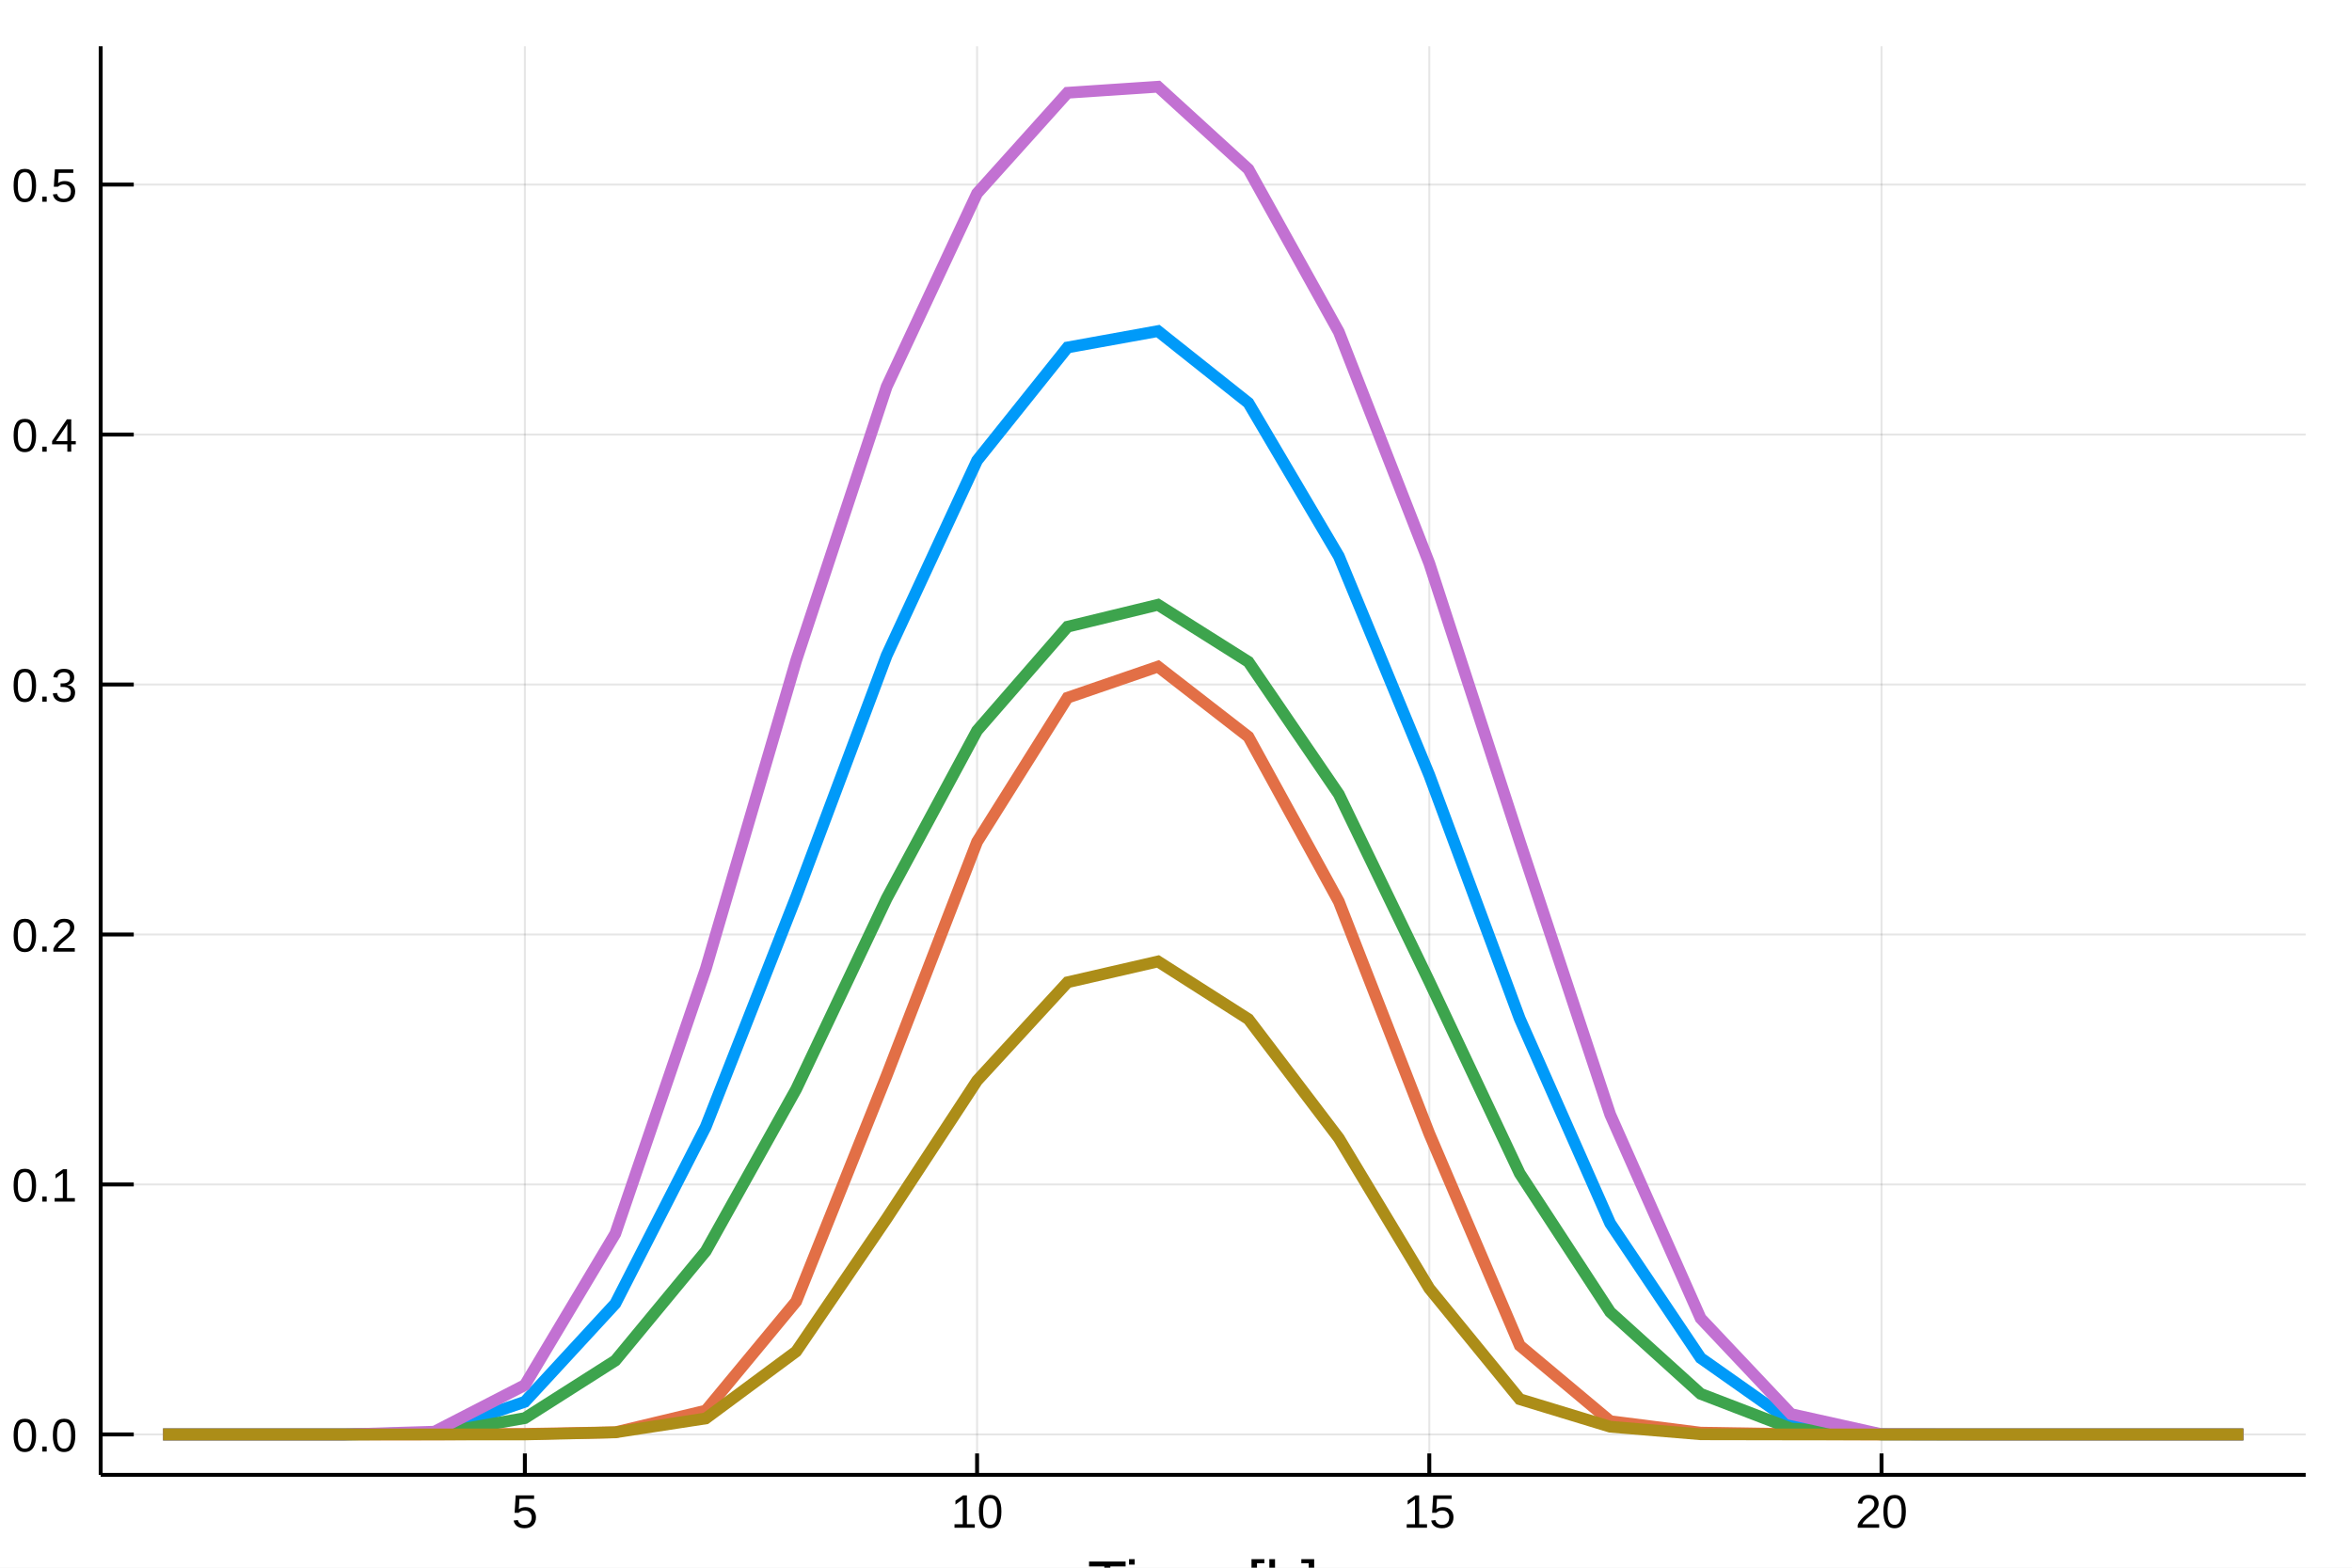
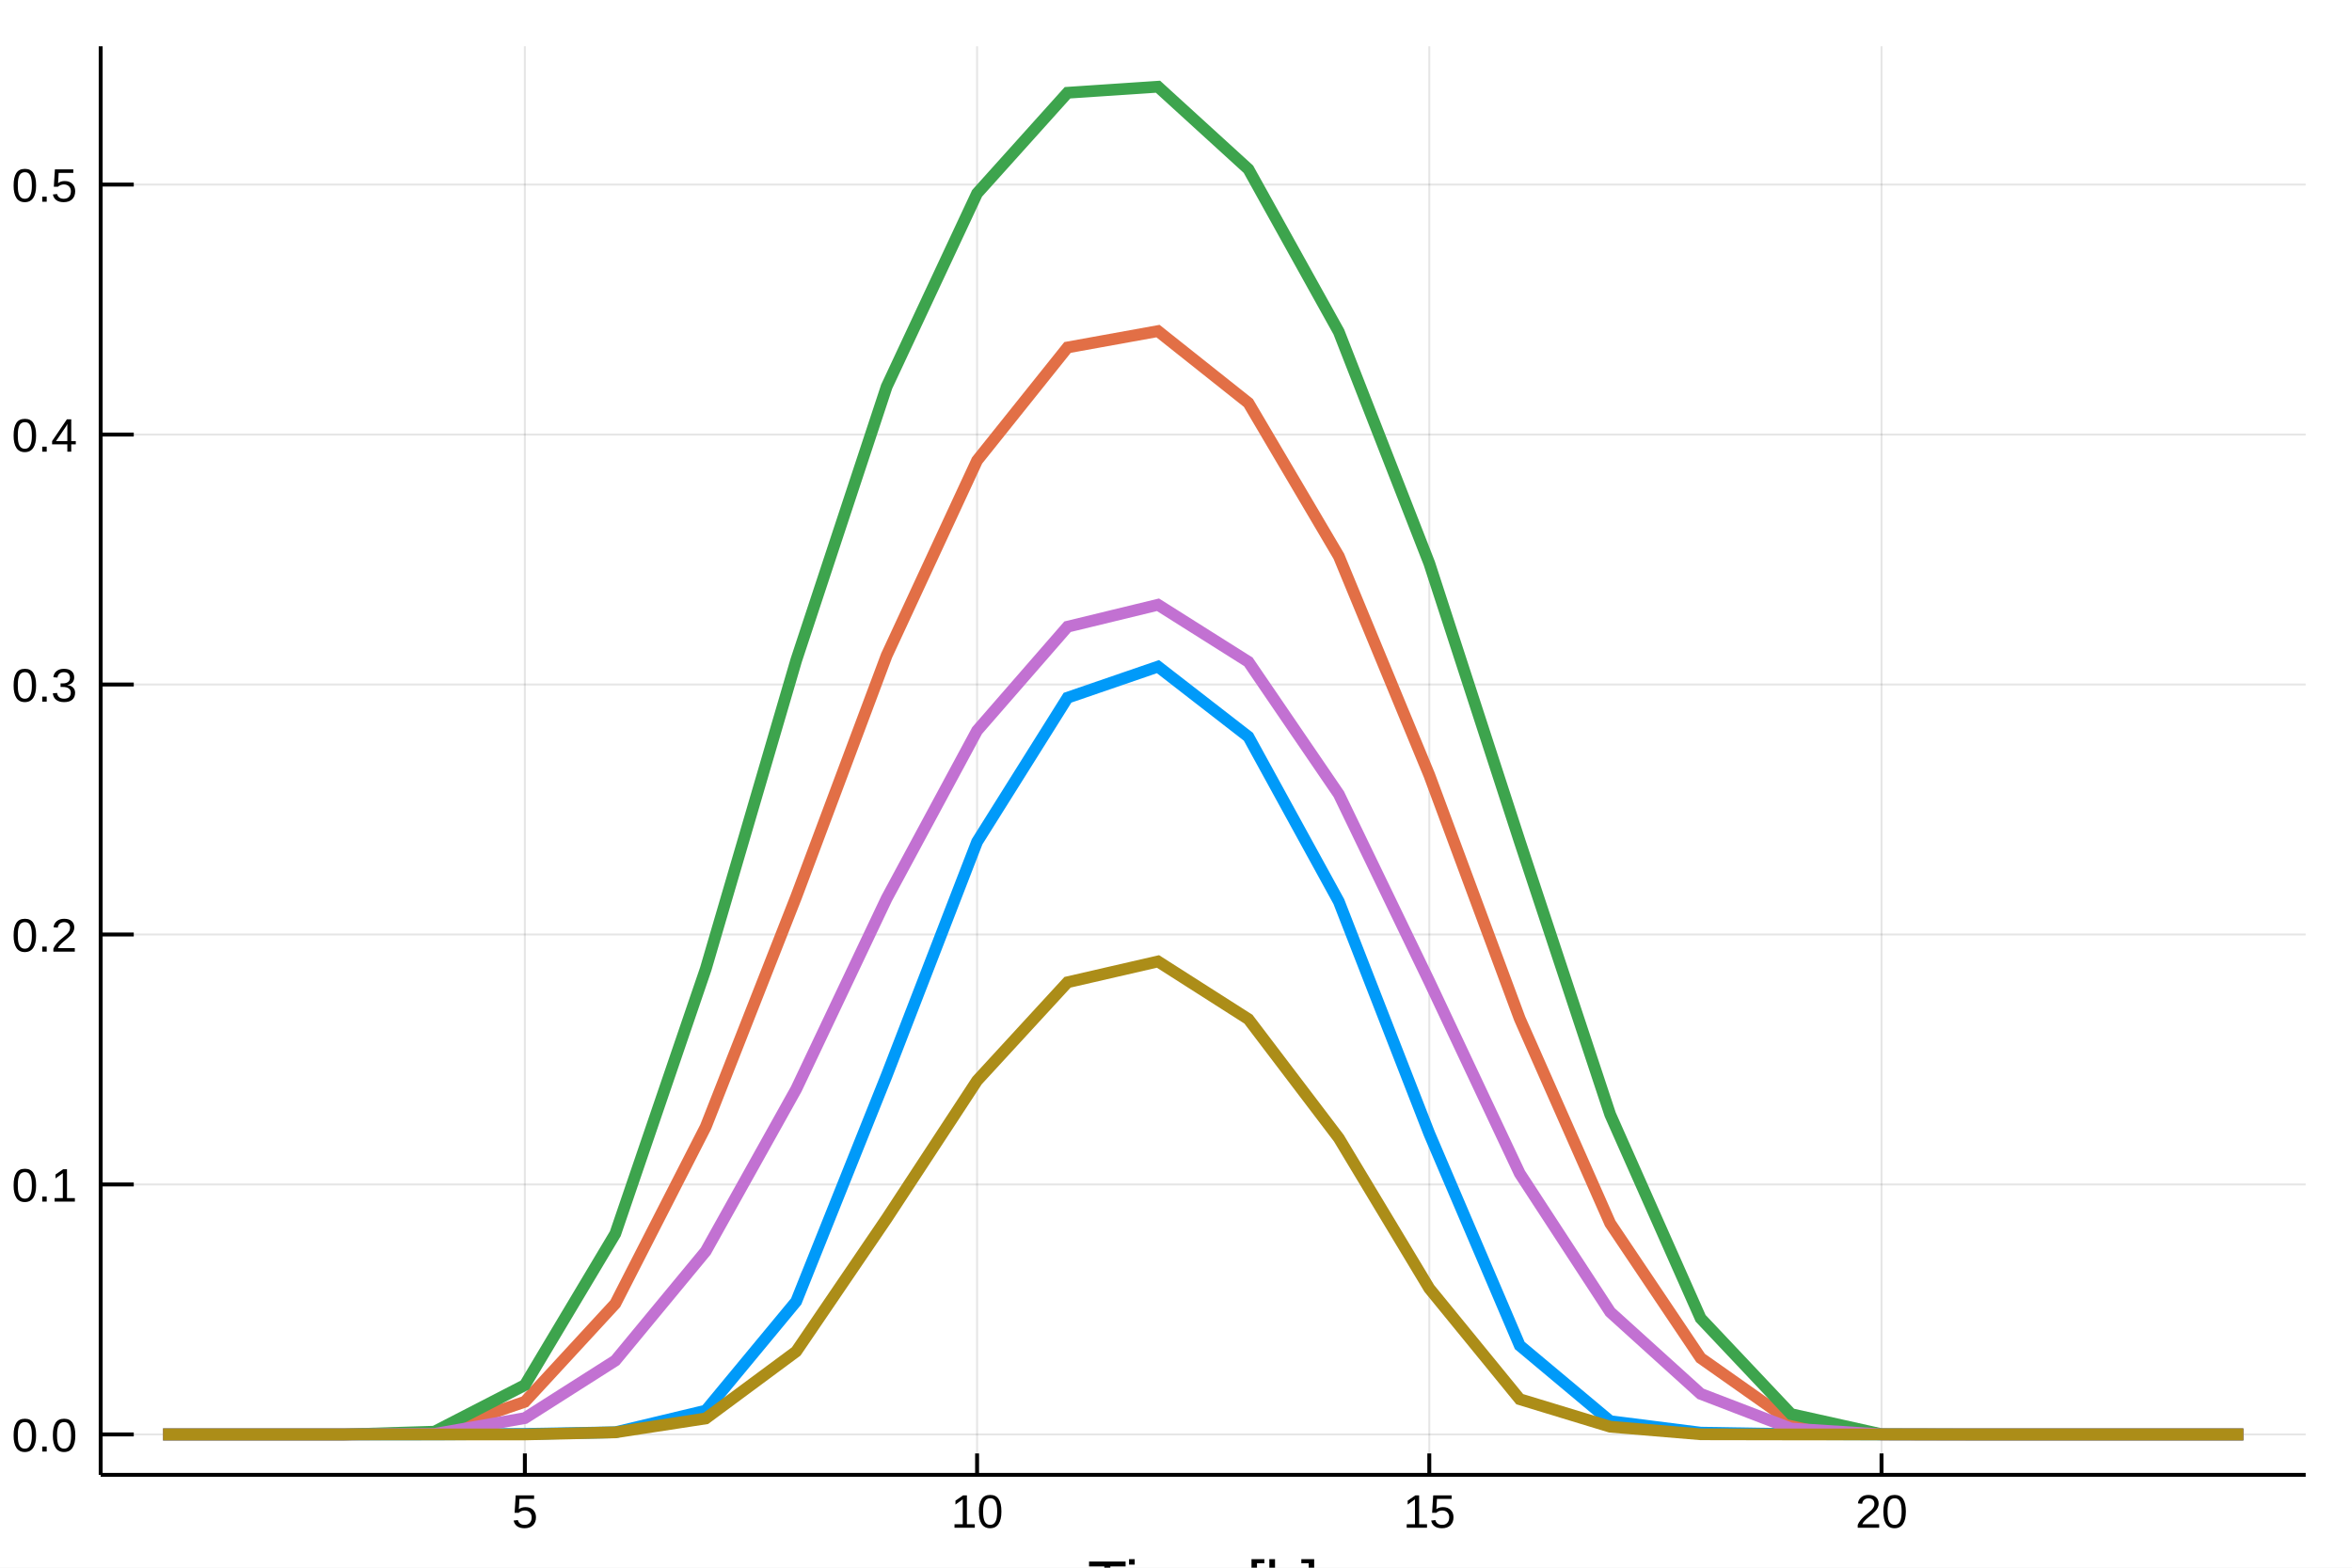
<svg xmlns="http://www.w3.org/2000/svg" width="600" height="400" viewBox="0 0 2400 1600">
  <defs>
-     <clipPath id="clip1900">
+     <clipPath id="clip6100">
      <rect x="0" y="0" width="2400" height="1600" />
    </clipPath>
  </defs>
-   <polygon clip-path="url(#clip1900)" points=" 0,1600 2400,1600 2400,0 0,0    " fill="#ffffff" fill-rule="evenodd" fill-opacity="1" />
+   <polygon clip-path="url(#clip6100)" points=" 0,1600 2400,1600 2400,0 0,0    " fill="#ffffff" fill-rule="evenodd" fill-opacity="1" />
  <defs>
-     <clipPath id="clip1901">
+     <clipPath id="clip6101">
      <rect x="480" y="0" width="1681" height="1600" />
    </clipPath>
  </defs>
-   <polygon clip-path="url(#clip1900)" points=" 102.74,1505.26 2352.76,1505.26 2352.76,47.244 102.74,47.244    " fill="#ffffff" fill-rule="evenodd" fill-opacity="1" />
+   <polygon clip-path="url(#clip6100)" points=" 102.74,1505.26 2352.76,1505.26 2352.76,47.244 102.74,47.244    " fill="#ffffff" fill-rule="evenodd" fill-opacity="1" />
  <defs>
-     <clipPath id="clip1902">
+     <clipPath id="clip6102">
      <rect x="102" y="47" width="2251" height="1459" />
    </clipPath>
  </defs>
-   <polyline clip-path="url(#clip1902)" style="stroke:#000000; stroke-width:2; stroke-opacity:0.1; fill:none" points="   535.577,1505.26 535.577,47.244    " />
-   <polyline clip-path="url(#clip1902)" style="stroke:#000000; stroke-width:2; stroke-opacity:0.1; fill:none" points="   997.025,1505.26 997.025,47.244    " />
-   <polyline clip-path="url(#clip1902)" style="stroke:#000000; stroke-width:2; stroke-opacity:0.1; fill:none" points="   1458.47,1505.26 1458.47,47.244    " />
-   <polyline clip-path="url(#clip1902)" style="stroke:#000000; stroke-width:2; stroke-opacity:0.1; fill:none" points="   1919.92,1505.26 1919.92,47.244    " />
-   <polyline clip-path="url(#clip1902)" style="stroke:#000000; stroke-width:2; stroke-opacity:0.1; fill:none" points="   102.74,1464 2352.76,1464    " />
-   <polyline clip-path="url(#clip1902)" style="stroke:#000000; stroke-width:2; stroke-opacity:0.1; fill:none" points="   102.74,1208.87 2352.76,1208.87    " />
-   <polyline clip-path="url(#clip1902)" style="stroke:#000000; stroke-width:2; stroke-opacity:0.1; fill:none" points="   102.74,953.747 2352.76,953.747    " />
-   <polyline clip-path="url(#clip1902)" style="stroke:#000000; stroke-width:2; stroke-opacity:0.1; fill:none" points="   102.74,698.623 2352.76,698.623    " />
-   <polyline clip-path="url(#clip1902)" style="stroke:#000000; stroke-width:2; stroke-opacity:0.1; fill:none" points="   102.74,443.499 2352.76,443.499    " />
-   <polyline clip-path="url(#clip1902)" style="stroke:#000000; stroke-width:2; stroke-opacity:0.1; fill:none" points="   102.74,188.375 2352.76,188.375    " />
-   <polyline clip-path="url(#clip1900)" style="stroke:#000000; stroke-width:4; stroke-opacity:1; fill:none" points="   102.74,1505.26 2352.76,1505.26    " />
-   <polyline clip-path="url(#clip1900)" style="stroke:#000000; stroke-width:4; stroke-opacity:1; fill:none" points="   102.74,1505.26 102.74,47.244    " />
-   <polyline clip-path="url(#clip1900)" style="stroke:#000000; stroke-width:4; stroke-opacity:1; fill:none" points="   535.577,1505.26 535.577,1483.39    " />
-   <polyline clip-path="url(#clip1900)" style="stroke:#000000; stroke-width:4; stroke-opacity:1; fill:none" points="   997.025,1505.26 997.025,1483.39    " />
-   <polyline clip-path="url(#clip1900)" style="stroke:#000000; stroke-width:4; stroke-opacity:1; fill:none" points="   1458.47,1505.26 1458.47,1483.39    " />
-   <polyline clip-path="url(#clip1900)" style="stroke:#000000; stroke-width:4; stroke-opacity:1; fill:none" points="   1919.92,1505.26 1919.92,1483.39    " />
-   <polyline clip-path="url(#clip1900)" style="stroke:#000000; stroke-width:4; stroke-opacity:1; fill:none" points="   102.74,1464 136.49,1464    " />
-   <polyline clip-path="url(#clip1900)" style="stroke:#000000; stroke-width:4; stroke-opacity:1; fill:none" points="   102.74,1208.87 136.49,1208.87    " />
-   <polyline clip-path="url(#clip1900)" style="stroke:#000000; stroke-width:4; stroke-opacity:1; fill:none" points="   102.74,953.747 136.49,953.747    " />
-   <polyline clip-path="url(#clip1900)" style="stroke:#000000; stroke-width:4; stroke-opacity:1; fill:none" points="   102.74,698.623 136.49,698.623    " />
-   <polyline clip-path="url(#clip1900)" style="stroke:#000000; stroke-width:4; stroke-opacity:1; fill:none" points="   102.74,443.499 136.49,443.499    " />
-   <polyline clip-path="url(#clip1900)" style="stroke:#000000; stroke-width:4; stroke-opacity:1; fill:none" points="   102.74,188.375 136.49,188.375    " />
-   <g clip-path="url(#clip1900)">
+   <polyline clip-path="url(#clip6102)" style="stroke:#000000; stroke-width:2; stroke-opacity:0.1; fill:none" points="   535.577,1505.26 535.577,47.244    " />
+   <polyline clip-path="url(#clip6102)" style="stroke:#000000; stroke-width:2; stroke-opacity:0.1; fill:none" points="   997.025,1505.26 997.025,47.244    " />
+   <polyline clip-path="url(#clip6102)" style="stroke:#000000; stroke-width:2; stroke-opacity:0.1; fill:none" points="   1458.47,1505.26 1458.47,47.244    " />
+   <polyline clip-path="url(#clip6102)" style="stroke:#000000; stroke-width:2; stroke-opacity:0.1; fill:none" points="   1919.92,1505.26 1919.92,47.244    " />
+   <polyline clip-path="url(#clip6102)" style="stroke:#000000; stroke-width:2; stroke-opacity:0.1; fill:none" points="   102.74,1464 2352.76,1464    " />
+   <polyline clip-path="url(#clip6102)" style="stroke:#000000; stroke-width:2; stroke-opacity:0.1; fill:none" points="   102.74,1208.87 2352.76,1208.87    " />
+   <polyline clip-path="url(#clip6102)" style="stroke:#000000; stroke-width:2; stroke-opacity:0.1; fill:none" points="   102.74,953.747 2352.76,953.747    " />
+   <polyline clip-path="url(#clip6102)" style="stroke:#000000; stroke-width:2; stroke-opacity:0.1; fill:none" points="   102.74,698.623 2352.76,698.623    " />
+   <polyline clip-path="url(#clip6102)" style="stroke:#000000; stroke-width:2; stroke-opacity:0.1; fill:none" points="   102.74,443.499 2352.76,443.499    " />
+   <polyline clip-path="url(#clip6102)" style="stroke:#000000; stroke-width:2; stroke-opacity:0.1; fill:none" points="   102.74,188.375 2352.76,188.375    " />
+   <polyline clip-path="url(#clip6100)" style="stroke:#000000; stroke-width:4; stroke-opacity:1; fill:none" points="   102.74,1505.26 2352.76,1505.26    " />
+   <polyline clip-path="url(#clip6100)" style="stroke:#000000; stroke-width:4; stroke-opacity:1; fill:none" points="   102.74,1505.26 102.74,47.244    " />
+   <polyline clip-path="url(#clip6100)" style="stroke:#000000; stroke-width:4; stroke-opacity:1; fill:none" points="   535.577,1505.26 535.577,1483.39    " />
+   <polyline clip-path="url(#clip6100)" style="stroke:#000000; stroke-width:4; stroke-opacity:1; fill:none" points="   997.025,1505.26 997.025,1483.39    " />
+   <polyline clip-path="url(#clip6100)" style="stroke:#000000; stroke-width:4; stroke-opacity:1; fill:none" points="   1458.47,1505.26 1458.47,1483.39    " />
+   <polyline clip-path="url(#clip6100)" style="stroke:#000000; stroke-width:4; stroke-opacity:1; fill:none" points="   1919.92,1505.26 1919.92,1483.39    " />
+   <polyline clip-path="url(#clip6100)" style="stroke:#000000; stroke-width:4; stroke-opacity:1; fill:none" points="   102.74,1464 136.49,1464    " />
+   <polyline clip-path="url(#clip6100)" style="stroke:#000000; stroke-width:4; stroke-opacity:1; fill:none" points="   102.74,1208.87 136.49,1208.87    " />
+   <polyline clip-path="url(#clip6100)" style="stroke:#000000; stroke-width:4; stroke-opacity:1; fill:none" points="   102.74,953.747 136.49,953.747    " />
+   <polyline clip-path="url(#clip6100)" style="stroke:#000000; stroke-width:4; stroke-opacity:1; fill:none" points="   102.74,698.623 136.49,698.623    " />
+   <polyline clip-path="url(#clip6100)" style="stroke:#000000; stroke-width:4; stroke-opacity:1; fill:none" points="   102.74,443.499 136.49,443.499    " />
+   <polyline clip-path="url(#clip6100)" style="stroke:#000000; stroke-width:4; stroke-opacity:1; fill:none" points="   102.74,188.375 136.49,188.375    " />
+   <g clip-path="url(#clip6100)">
    <text style="fill:#000000; fill-opacity:1; font-family:Arial,Helvetica Neue,Helvetica,sans-serif; font-size:48px; text-anchor:middle;" transform="rotate(0, 535.577, 1559.26)" x="535.577" y="1559.26">5</text>
  </g>
-   <g clip-path="url(#clip1900)">
+   <g clip-path="url(#clip6100)">
    <text style="fill:#000000; fill-opacity:1; font-family:Arial,Helvetica Neue,Helvetica,sans-serif; font-size:48px; text-anchor:middle;" transform="rotate(0, 997.025, 1559.26)" x="997.025" y="1559.26">10</text>
  </g>
-   <g clip-path="url(#clip1900)">
+   <g clip-path="url(#clip6100)">
    <text style="fill:#000000; fill-opacity:1; font-family:Arial,Helvetica Neue,Helvetica,sans-serif; font-size:48px; text-anchor:middle;" transform="rotate(0, 1458.47, 1559.26)" x="1458.47" y="1559.26">15</text>
  </g>
-   <g clip-path="url(#clip1900)">
+   <g clip-path="url(#clip6100)">
    <text style="fill:#000000; fill-opacity:1; font-family:Arial,Helvetica Neue,Helvetica,sans-serif; font-size:48px; text-anchor:middle;" transform="rotate(0, 1919.92, 1559.26)" x="1919.92" y="1559.26">20</text>
  </g>
-   <g clip-path="url(#clip1900)">
+   <g clip-path="url(#clip6100)">
    <text style="fill:#000000; fill-opacity:1; font-family:Arial,Helvetica Neue,Helvetica,sans-serif; font-size:48px; text-anchor:end;" transform="rotate(0, 78.7402, 1481.5)" x="78.74" y="1481.5">0.0</text>
  </g>
-   <g clip-path="url(#clip1900)">
+   <g clip-path="url(#clip6100)">
    <text style="fill:#000000; fill-opacity:1; font-family:Arial,Helvetica Neue,Helvetica,sans-serif; font-size:48px; text-anchor:end;" transform="rotate(0, 78.7402, 1226.37)" x="78.74" y="1226.37">0.1</text>
  </g>
-   <g clip-path="url(#clip1900)">
+   <g clip-path="url(#clip6100)">
    <text style="fill:#000000; fill-opacity:1; font-family:Arial,Helvetica Neue,Helvetica,sans-serif; font-size:48px; text-anchor:end;" transform="rotate(0, 78.7402, 971.247)" x="78.74" y="971.247">0.2</text>
  </g>
-   <g clip-path="url(#clip1900)">
+   <g clip-path="url(#clip6100)">
    <text style="fill:#000000; fill-opacity:1; font-family:Arial,Helvetica Neue,Helvetica,sans-serif; font-size:48px; text-anchor:end;" transform="rotate(0, 78.7402, 716.123)" x="78.74" y="716.123">0.3</text>
  </g>
-   <g clip-path="url(#clip1900)">
+   <g clip-path="url(#clip6100)">
    <text style="fill:#000000; fill-opacity:1; font-family:Arial,Helvetica Neue,Helvetica,sans-serif; font-size:48px; text-anchor:end;" transform="rotate(0, 78.7402, 460.999)" x="78.74" y="460.999">0.4</text>
  </g>
-   <g clip-path="url(#clip1900)">
+   <g clip-path="url(#clip6100)">
    <text style="fill:#000000; fill-opacity:1; font-family:Arial,Helvetica Neue,Helvetica,sans-serif; font-size:48px; text-anchor:end;" transform="rotate(0, 78.7402, 205.875)" x="78.74" y="205.875">0.5</text>
  </g>
-   <g clip-path="url(#clip1900)">
+   <g clip-path="url(#clip6100)">
    <text style="fill:#000000; fill-opacity:1; font-family:Arial,Helvetica Neue,Helvetica,sans-serif; font-size:66px; text-anchor:middle;" transform="rotate(0, 1227.75, 1639.12)" x="1227.75" y="1639.12">Time [h]</text>
  </g>
-   <g clip-path="url(#clip1900)">
+   <g clip-path="url(#clip6100)">
    <text style="fill:#000000; fill-opacity:1; font-family:Arial,Helvetica Neue,Helvetica,sans-serif; font-size:66px; text-anchor:middle;" transform="rotate(-90, -23.7278, 776.252)" x="-23.728" y="776.252">Solar availability factor [%]</text>
  </g>
-   <polyline clip-path="url(#clip1902)" style="stroke:#009af9; stroke-width:12; stroke-opacity:1; fill:none" points="   166.42,1464 258.709,1464 350.999,1464 443.288,1462.35 535.577,1430.64 627.867,1330.52 720.156,1149.96 812.446,915.226 904.735,668.986 997.025,469.986    1089.31,354.611 1181.6,337.918 1273.89,411.27 1366.18,567.801 1458.47,791.11 1550.76,1039.71 1643.05,1248.57 1735.34,1385.99 1827.63,1451.01 1919.92,1463.88    2012.21,1464 2104.5,1464 2196.79,1464 2289.08,1464    " />
-   <polyline clip-path="url(#clip1902)" style="stroke:#e26f46; stroke-width:12; stroke-opacity:1; fill:none" points="   166.42,1464 258.709,1464 350.999,1464 443.288,1463.98 535.577,1463.44 627.867,1461.79 720.156,1439.69 812.446,1328.23 904.735,1097.73 997.025,859.15    1089.31,712.087 1181.6,680.359 1273.89,751.952 1366.18,920.218 1458.47,1157.04 1550.76,1373.22 1643.05,1450.47 1735.34,1462.18 1827.63,1463.66 1919.92,1464    2012.21,1464 2104.5,1464 2196.79,1464 2289.08,1464    " />
-   <polyline clip-path="url(#clip1902)" style="stroke:#3da44d; stroke-width:12; stroke-opacity:1; fill:none" points="   166.42,1464 258.709,1464 350.999,1464 443.288,1463.49 535.577,1447.34 627.867,1388.62 720.156,1276.98 812.446,1111.58 904.735,916.965 997.025,745.65    1089.31,639.638 1181.6,617.239 1273.89,675.475 1366.18,810.682 1458.47,1001.74 1550.76,1197.65 1643.05,1339.06 1735.34,1422.56 1827.63,1458 1919.92,1463.96    2012.21,1464 2104.5,1464 2196.79,1464 2289.08,1464    " />
-   <polyline clip-path="url(#clip1902)" style="stroke:#c271d2; stroke-width:12; stroke-opacity:1; fill:none" points="   166.42,1464 258.709,1464 350.999,1464 443.288,1461.2 535.577,1413.62 627.867,1259.1 720.156,988.907 812.446,673.964 904.735,394.653 997.025,197.345    1089.31,94.665 1181.6,88.509 1273.89,172.688 1366.18,338.808 1458.47,574.956 1550.76,858.798 1643.05,1137.45 1735.34,1345.48 1827.63,1443.24 1919.92,1463.77    2012.21,1464 2104.5,1464 2196.79,1464 2289.08,1464    " />
-   <polyline clip-path="url(#clip1902)" style="stroke:#ac8d18; stroke-width:12; stroke-opacity:1; fill:none" points="   166.42,1464 258.709,1464 350.999,1464 443.288,1464 535.577,1464 627.867,1461.85 720.156,1447.67 812.446,1379.32 904.735,1243.69 997.025,1102.89    1089.31,1002.52 1181.6,981.273 1273.89,1040.16 1366.18,1161.65 1458.47,1315.01 1550.76,1428.03 1643.05,1456.13 1735.34,1463.84 1827.63,1464 1919.92,1464    2012.21,1464 2104.5,1464 2196.79,1464 2289.08,1464    " />
+   <polyline clip-path="url(#clip6102)" style="stroke:#009af9; stroke-width:12; stroke-opacity:1; fill:none" points="   166.42,1464 258.709,1464 350.999,1464 443.288,1463.98 535.577,1463.44 627.867,1461.79 720.156,1439.69 812.446,1328.23 904.735,1097.73 997.025,859.15    1089.31,712.087 1181.6,680.359 1273.89,751.952 1366.18,920.218 1458.47,1157.04 1550.76,1373.22 1643.05,1450.47 1735.34,1462.18 1827.63,1463.66 1919.92,1464    2012.21,1464 2104.5,1464 2196.79,1464 2289.08,1464    " />
+   <polyline clip-path="url(#clip6102)" style="stroke:#e26f46; stroke-width:12; stroke-opacity:1; fill:none" points="   166.42,1464 258.709,1464 350.999,1464 443.288,1462.35 535.577,1430.64 627.867,1330.52 720.156,1149.96 812.446,915.226 904.735,668.986 997.025,469.986    1089.31,354.611 1181.6,337.918 1273.89,411.27 1366.18,567.801 1458.47,791.11 1550.76,1039.71 1643.05,1248.57 1735.34,1385.99 1827.63,1451.01 1919.92,1463.88    2012.21,1464 2104.5,1464 2196.79,1464 2289.08,1464    " />
+   <polyline clip-path="url(#clip6102)" style="stroke:#3da44d; stroke-width:12; stroke-opacity:1; fill:none" points="   166.42,1464 258.709,1464 350.999,1464 443.288,1461.2 535.577,1413.62 627.867,1259.1 720.156,988.907 812.446,673.964 904.735,394.653 997.025,197.345    1089.31,94.665 1181.6,88.509 1273.89,172.688 1366.18,338.808 1458.47,574.956 1550.76,858.798 1643.05,1137.45 1735.34,1345.48 1827.63,1443.24 1919.92,1463.77    2012.21,1464 2104.5,1464 2196.79,1464 2289.08,1464    " />
+   <polyline clip-path="url(#clip6102)" style="stroke:#c271d2; stroke-width:12; stroke-opacity:1; fill:none" points="   166.42,1464 258.709,1464 350.999,1464 443.288,1463.49 535.577,1447.34 627.867,1388.62 720.156,1276.98 812.446,1111.58 904.735,916.965 997.025,745.65    1089.31,639.638 1181.6,617.239 1273.89,675.475 1366.18,810.682 1458.47,1001.74 1550.76,1197.65 1643.05,1339.06 1735.34,1422.56 1827.63,1458 1919.92,1463.96    2012.21,1464 2104.5,1464 2196.79,1464 2289.08,1464    " />
+   <polyline clip-path="url(#clip6102)" style="stroke:#ac8d18; stroke-width:12; stroke-opacity:1; fill:none" points="   166.42,1464 258.709,1464 350.999,1464 443.288,1464 535.577,1464 627.867,1461.85 720.156,1447.67 812.446,1379.32 904.735,1243.69 997.025,1102.89    1089.31,1002.52 1181.6,981.273 1273.89,1040.16 1366.18,1161.65 1458.47,1315.01 1550.76,1428.03 1643.05,1456.13 1735.34,1463.84 1827.63,1464 1919.92,1464    2012.21,1464 2104.5,1464 2196.79,1464 2289.08,1464    " />
</svg>
